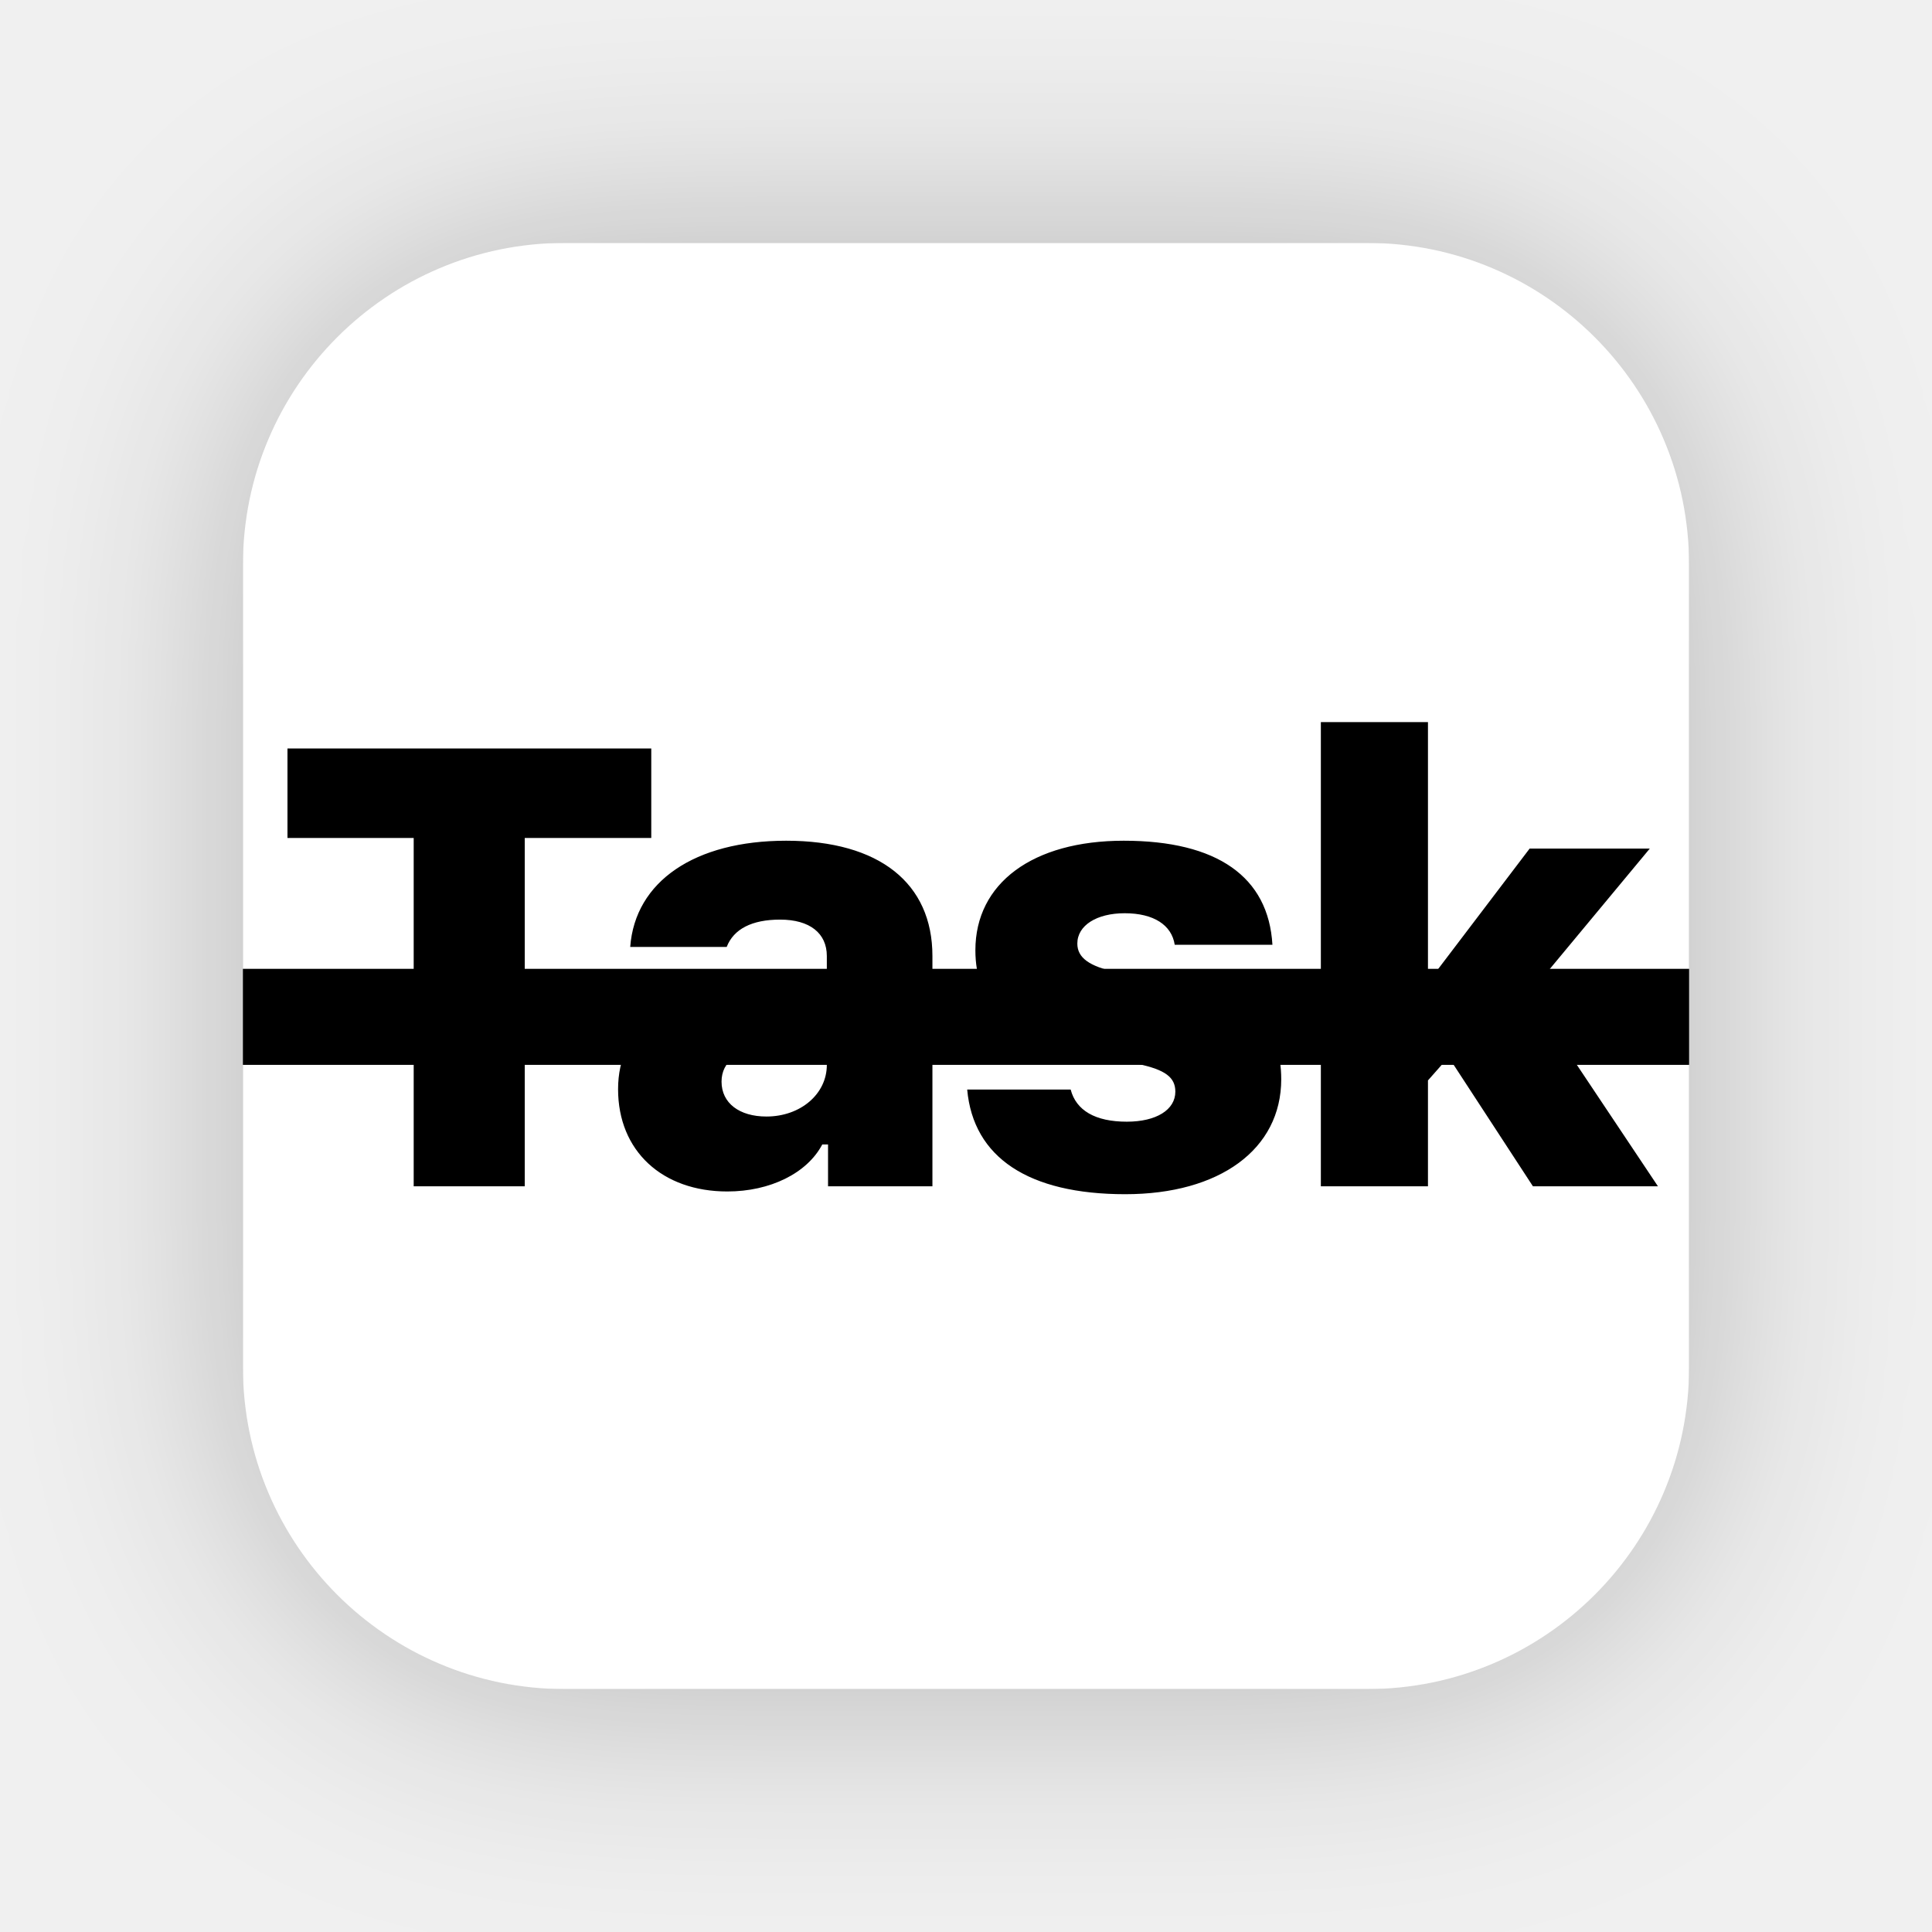
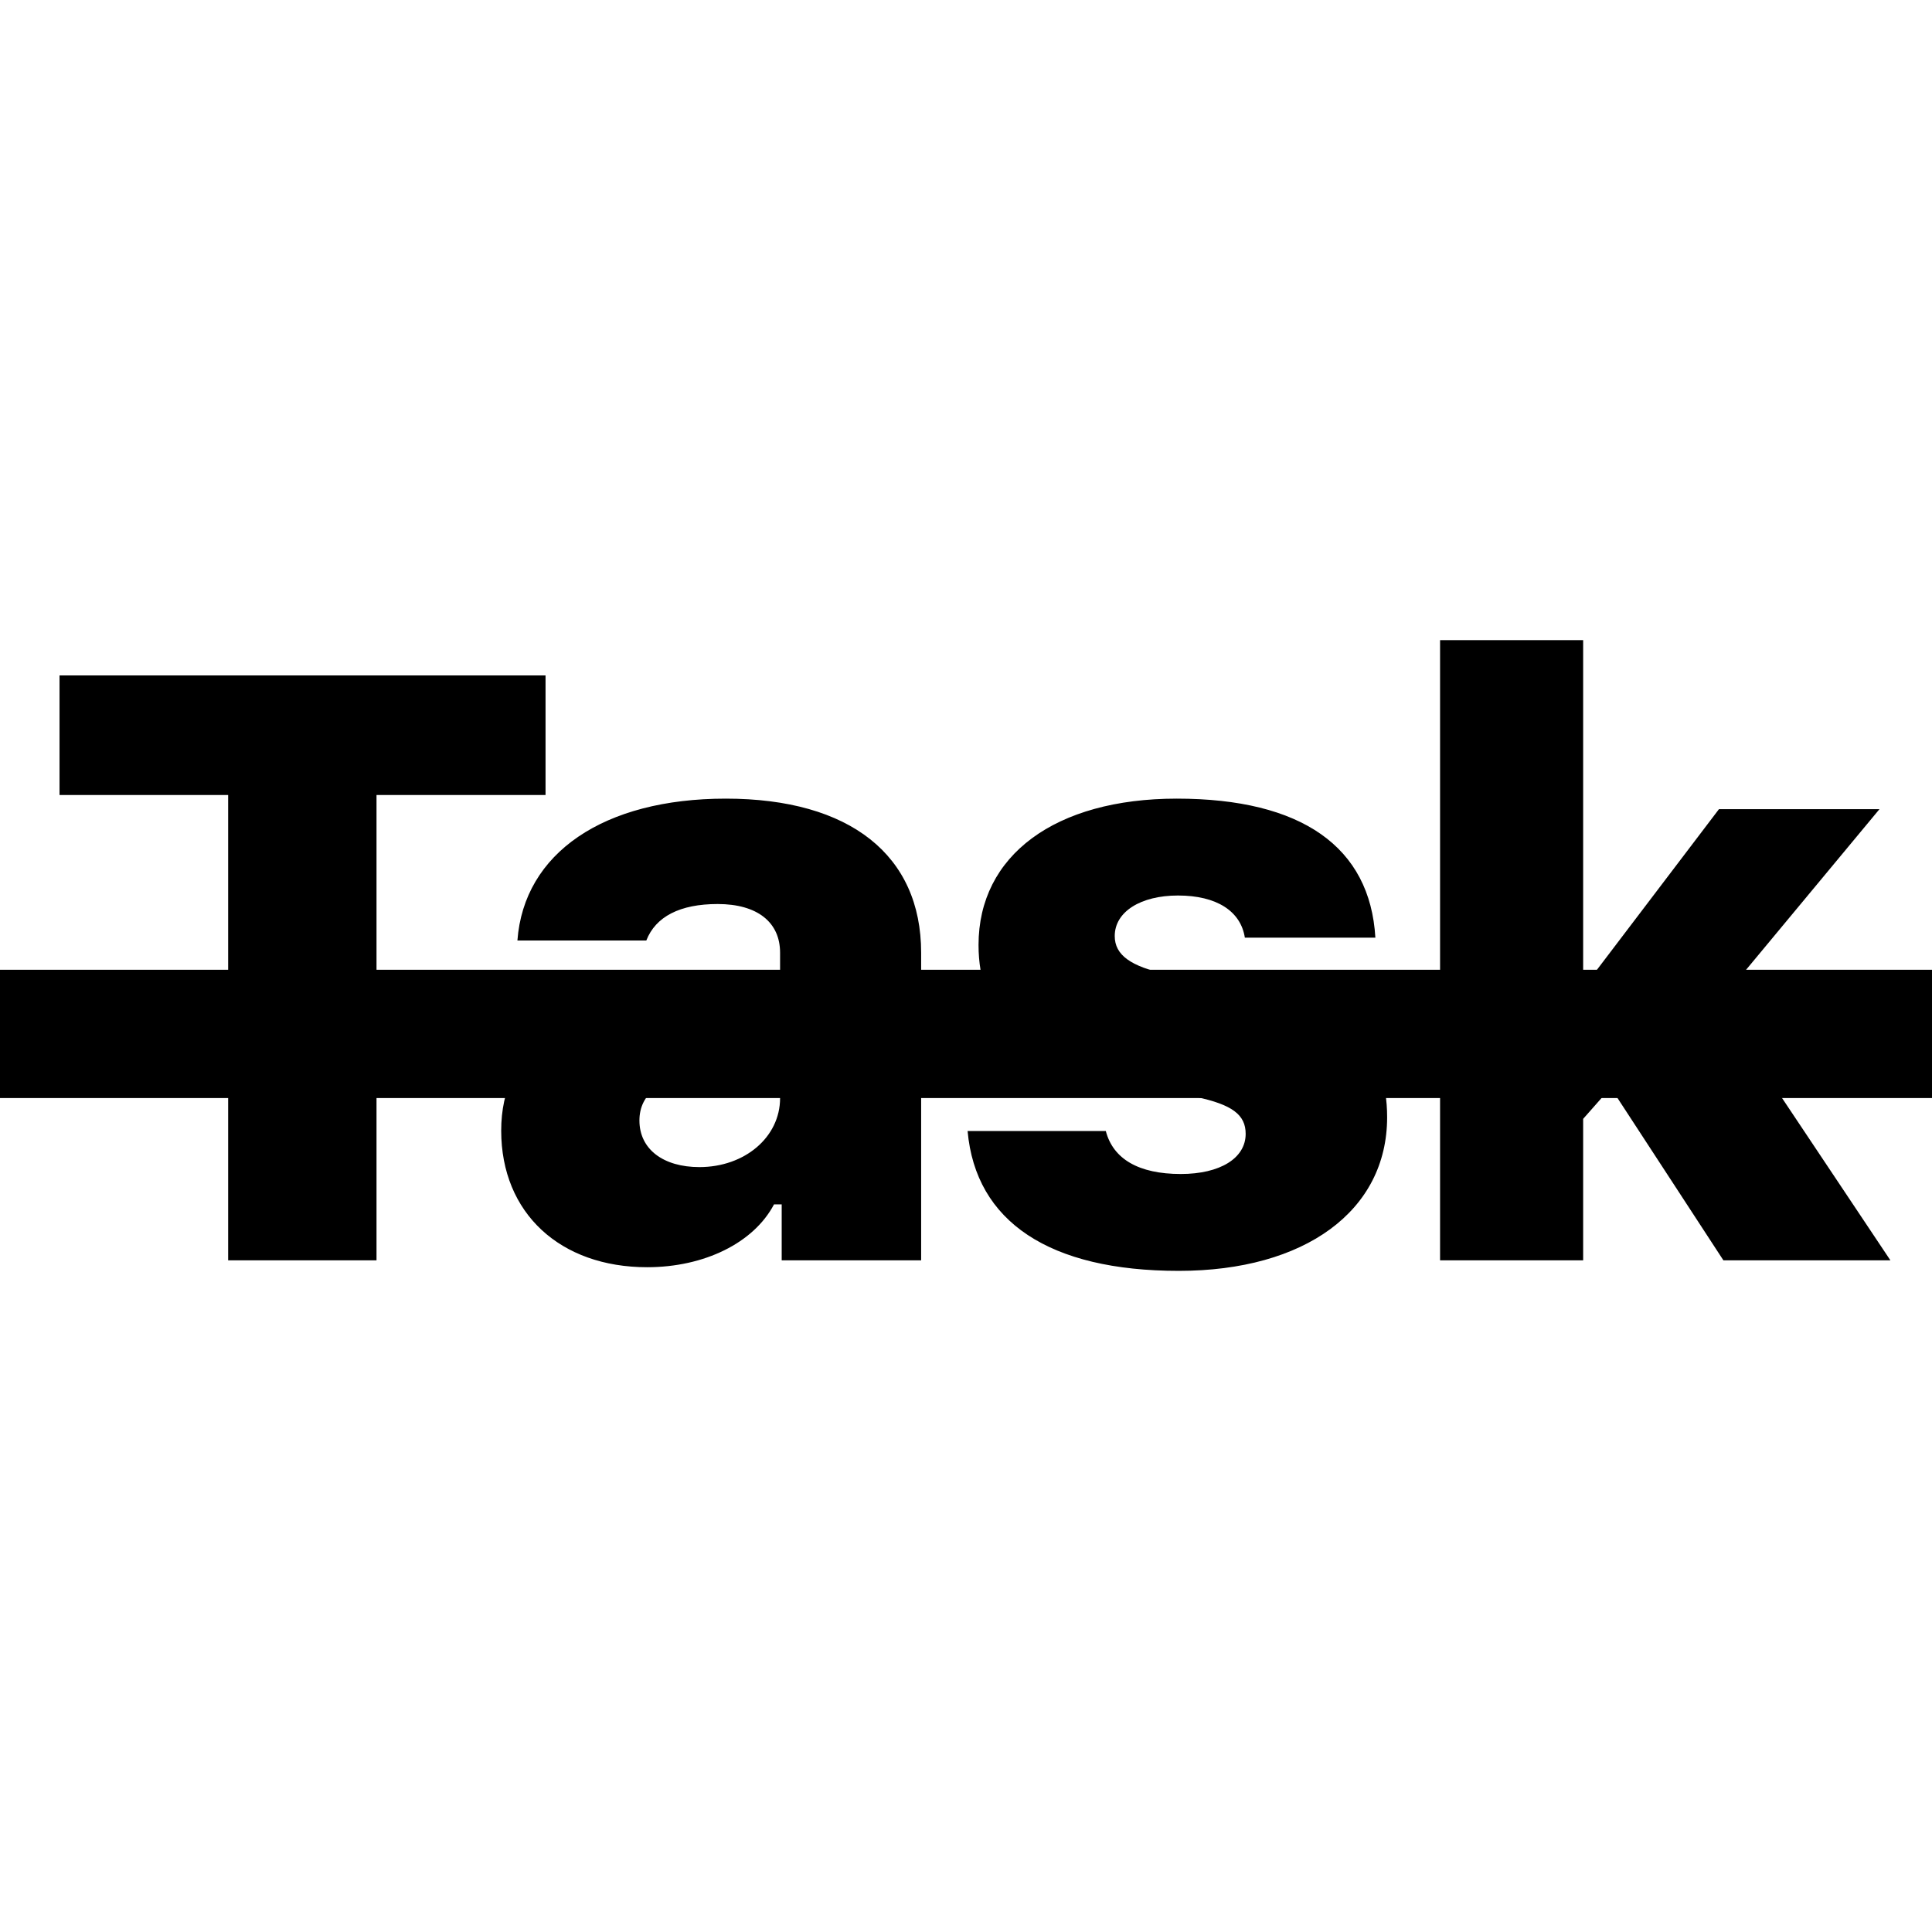
- <svg xmlns="http://www.w3.org/2000/svg" width="342" height="342" viewBox="0 0 342 342" fill="none">
-   <g filter="url(#filter0_d)">
-     <mask id="mask0" mask-type="alpha" maskUnits="userSpaceOnUse" x="43" y="43" width="256" height="256">
-       <rect x="43" y="43" width="256" height="256" rx="57" fill="#FFBF30" />
-     </mask>
-     <g mask="url(#mask0)">
-       <rect x="43" y="43" width="256" height="256" fill="white" />
-       <path d="M92.89 210V148.34H115.287V132.495H50.888V148.34H73.231V210H92.89ZM135.676 197.646C130.896 197.646 127.727 195.283 127.727 191.47C127.727 187.871 130.681 185.669 136.32 185.239L146.364 184.595V188.516C146.364 193.672 141.691 197.646 135.676 197.646ZM128.747 210.913C136.32 210.913 142.873 207.69 145.559 202.588H146.579V210H165.056V169.233C165.056 156.343 155.656 148.823 139.167 148.823C123 148.823 112.419 156.021 111.56 167.622H128.64C129.875 164.453 133.098 162.788 138.093 162.788C143.356 162.788 146.364 165.205 146.364 169.233V173.906L133.312 174.658C117.897 175.571 109.411 181.909 109.411 192.812C109.411 203.77 117.253 210.913 128.747 210.913ZM172.661 168.213C172.661 177.612 178.516 183.467 190.386 185.991L201.504 188.354C206.284 189.375 208.057 190.718 208.057 193.242C208.057 196.465 204.673 198.56 199.463 198.56C193.877 198.56 190.493 196.572 189.526 192.866H171.211C172.285 204.897 182.061 211.396 199.194 211.396C215.898 211.396 226.802 203.447 226.802 191.04C226.802 181.963 221.699 177.075 209.937 174.604L197.583 172.08C192.856 171.06 190.708 169.556 190.708 167.031C190.708 163.809 194.146 161.66 199.087 161.66C204.243 161.66 207.412 163.755 207.949 167.246H225.244C224.546 155.215 215.469 148.823 198.926 148.823C182.812 148.823 172.661 156.343 172.661 168.213ZM253.797 172.563H252.776V127.822H233.816V210H252.776V191.255L256.429 187.119L271.36 210H293.489L270.716 175.894L292.039 150.22H270.77L253.797 172.563Z" fill="black" />
-       <path d="M14 180L310 180" stroke="black" stroke-width="17" stroke-linecap="round" />
-     </g>
+ <svg xmlns="http://www.w3.org/2000/svg" width="256" height="256" viewBox="0 0 256 256" fill="none">
+   <g clip-path="url(#clip0)">
+     <rect width="256" height="256" fill="white" />
+     <path d="M49.89 167V105.34H72.287V89.495H7.888V105.34H30.231V167H49.89ZM92.676 154.646C87.895 154.646 84.727 152.283 84.727 148.47C84.727 144.871 87.681 142.669 93.32 142.239L103.364 141.595V145.516C103.364 150.672 98.691 154.646 92.676 154.646ZM85.747 167.913C93.32 167.913 99.873 164.69 102.559 159.588H103.579V167H122.056V126.233C122.056 113.343 112.656 105.823 96.167 105.823C80 105.823 69.419 113.021 68.56 124.622H85.64C86.875 121.453 90.098 119.788 95.093 119.788C100.356 119.788 103.364 122.205 103.364 126.233V130.906L90.312 131.658C74.897 132.571 66.411 138.909 66.411 149.812C66.411 160.77 74.253 167.913 85.747 167.913ZM129.661 125.213C129.661 134.612 135.516 140.467 147.386 142.991L158.504 145.354C163.284 146.375 165.057 147.718 165.057 150.242C165.057 153.465 161.673 155.56 156.463 155.56C150.877 155.56 147.493 153.572 146.526 149.866H128.211C129.285 161.897 139.061 168.396 156.194 168.396C172.898 168.396 183.802 160.447 183.802 148.04C183.802 138.963 178.699 134.075 166.937 131.604L154.583 129.08C149.856 128.06 147.708 126.556 147.708 124.031C147.708 120.809 151.146 118.66 156.087 118.66C161.243 118.66 164.412 120.755 164.949 124.246H182.244C181.546 112.215 172.469 105.823 155.926 105.823C139.812 105.823 129.661 113.343 129.661 125.213ZM210.797 129.563H209.776V84.822H190.816V167H209.776V148.255L213.429 144.119L228.36 167H250.489L227.716 132.894L249.039 107.22H227.77L210.797 129.563Z" fill="black" />
+     <path d="M-29 137L267 137" stroke="black" stroke-width="17" stroke-linecap="round" />
  </g>
  <defs>
-     <filter id="filter0_d" x="0" y="0" width="342" height="342" filterUnits="userSpaceOnUse" color-interpolation-filters="sRGB">
-       <feFlood flood-opacity="0" result="BackgroundImageFix" />
-       <feColorMatrix in="SourceAlpha" type="matrix" values="0 0 0 0 0 0 0 0 0 0 0 0 0 0 0 0 0 0 127 0" />
-       <feOffset />
-       <feGaussianBlur stdDeviation="21.5" />
-       <feColorMatrix type="matrix" values="0 0 0 0 0 0 0 0 0 0 0 0 0 0 0 0 0 0 0.25 0" />
-       <feBlend mode="normal" in2="BackgroundImageFix" result="effect1_dropShadow" />
-       <feBlend mode="normal" in="SourceGraphic" in2="effect1_dropShadow" result="shape" />
-     </filter>
+     <clipPath id="clip0">
+       <rect width="256" height="256" fill="white" />
+     </clipPath>
  </defs>
</svg>
